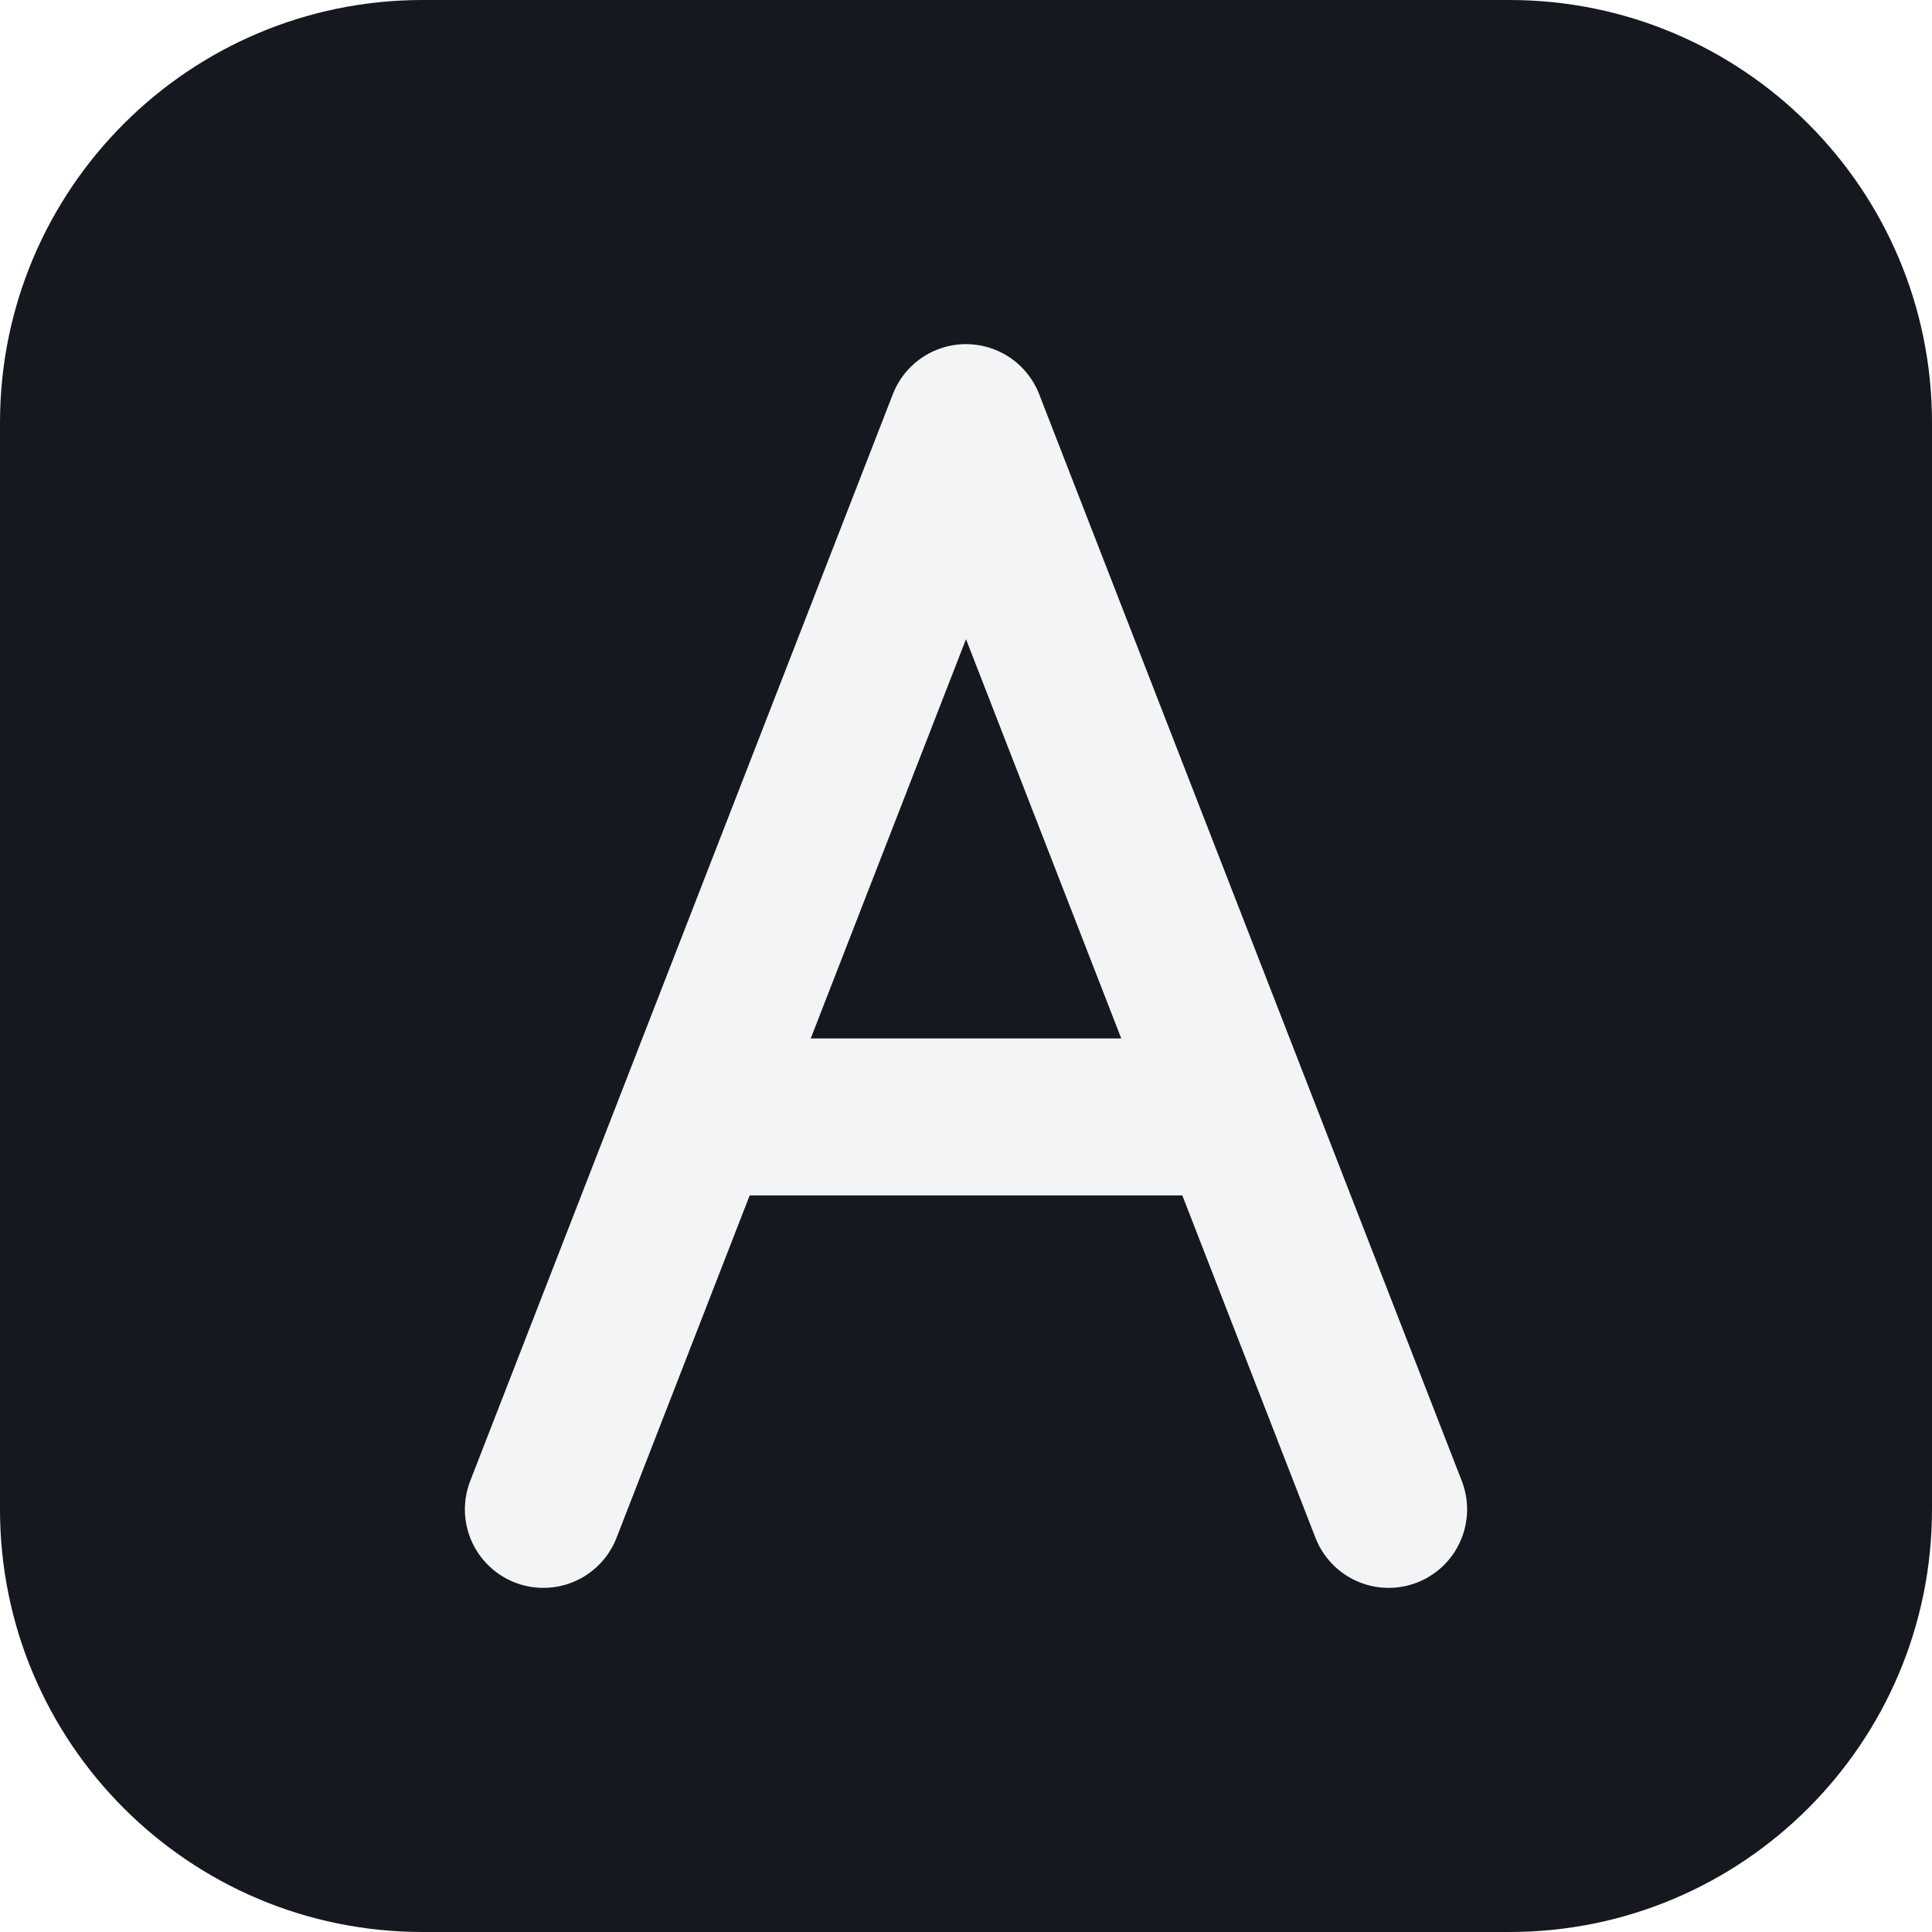
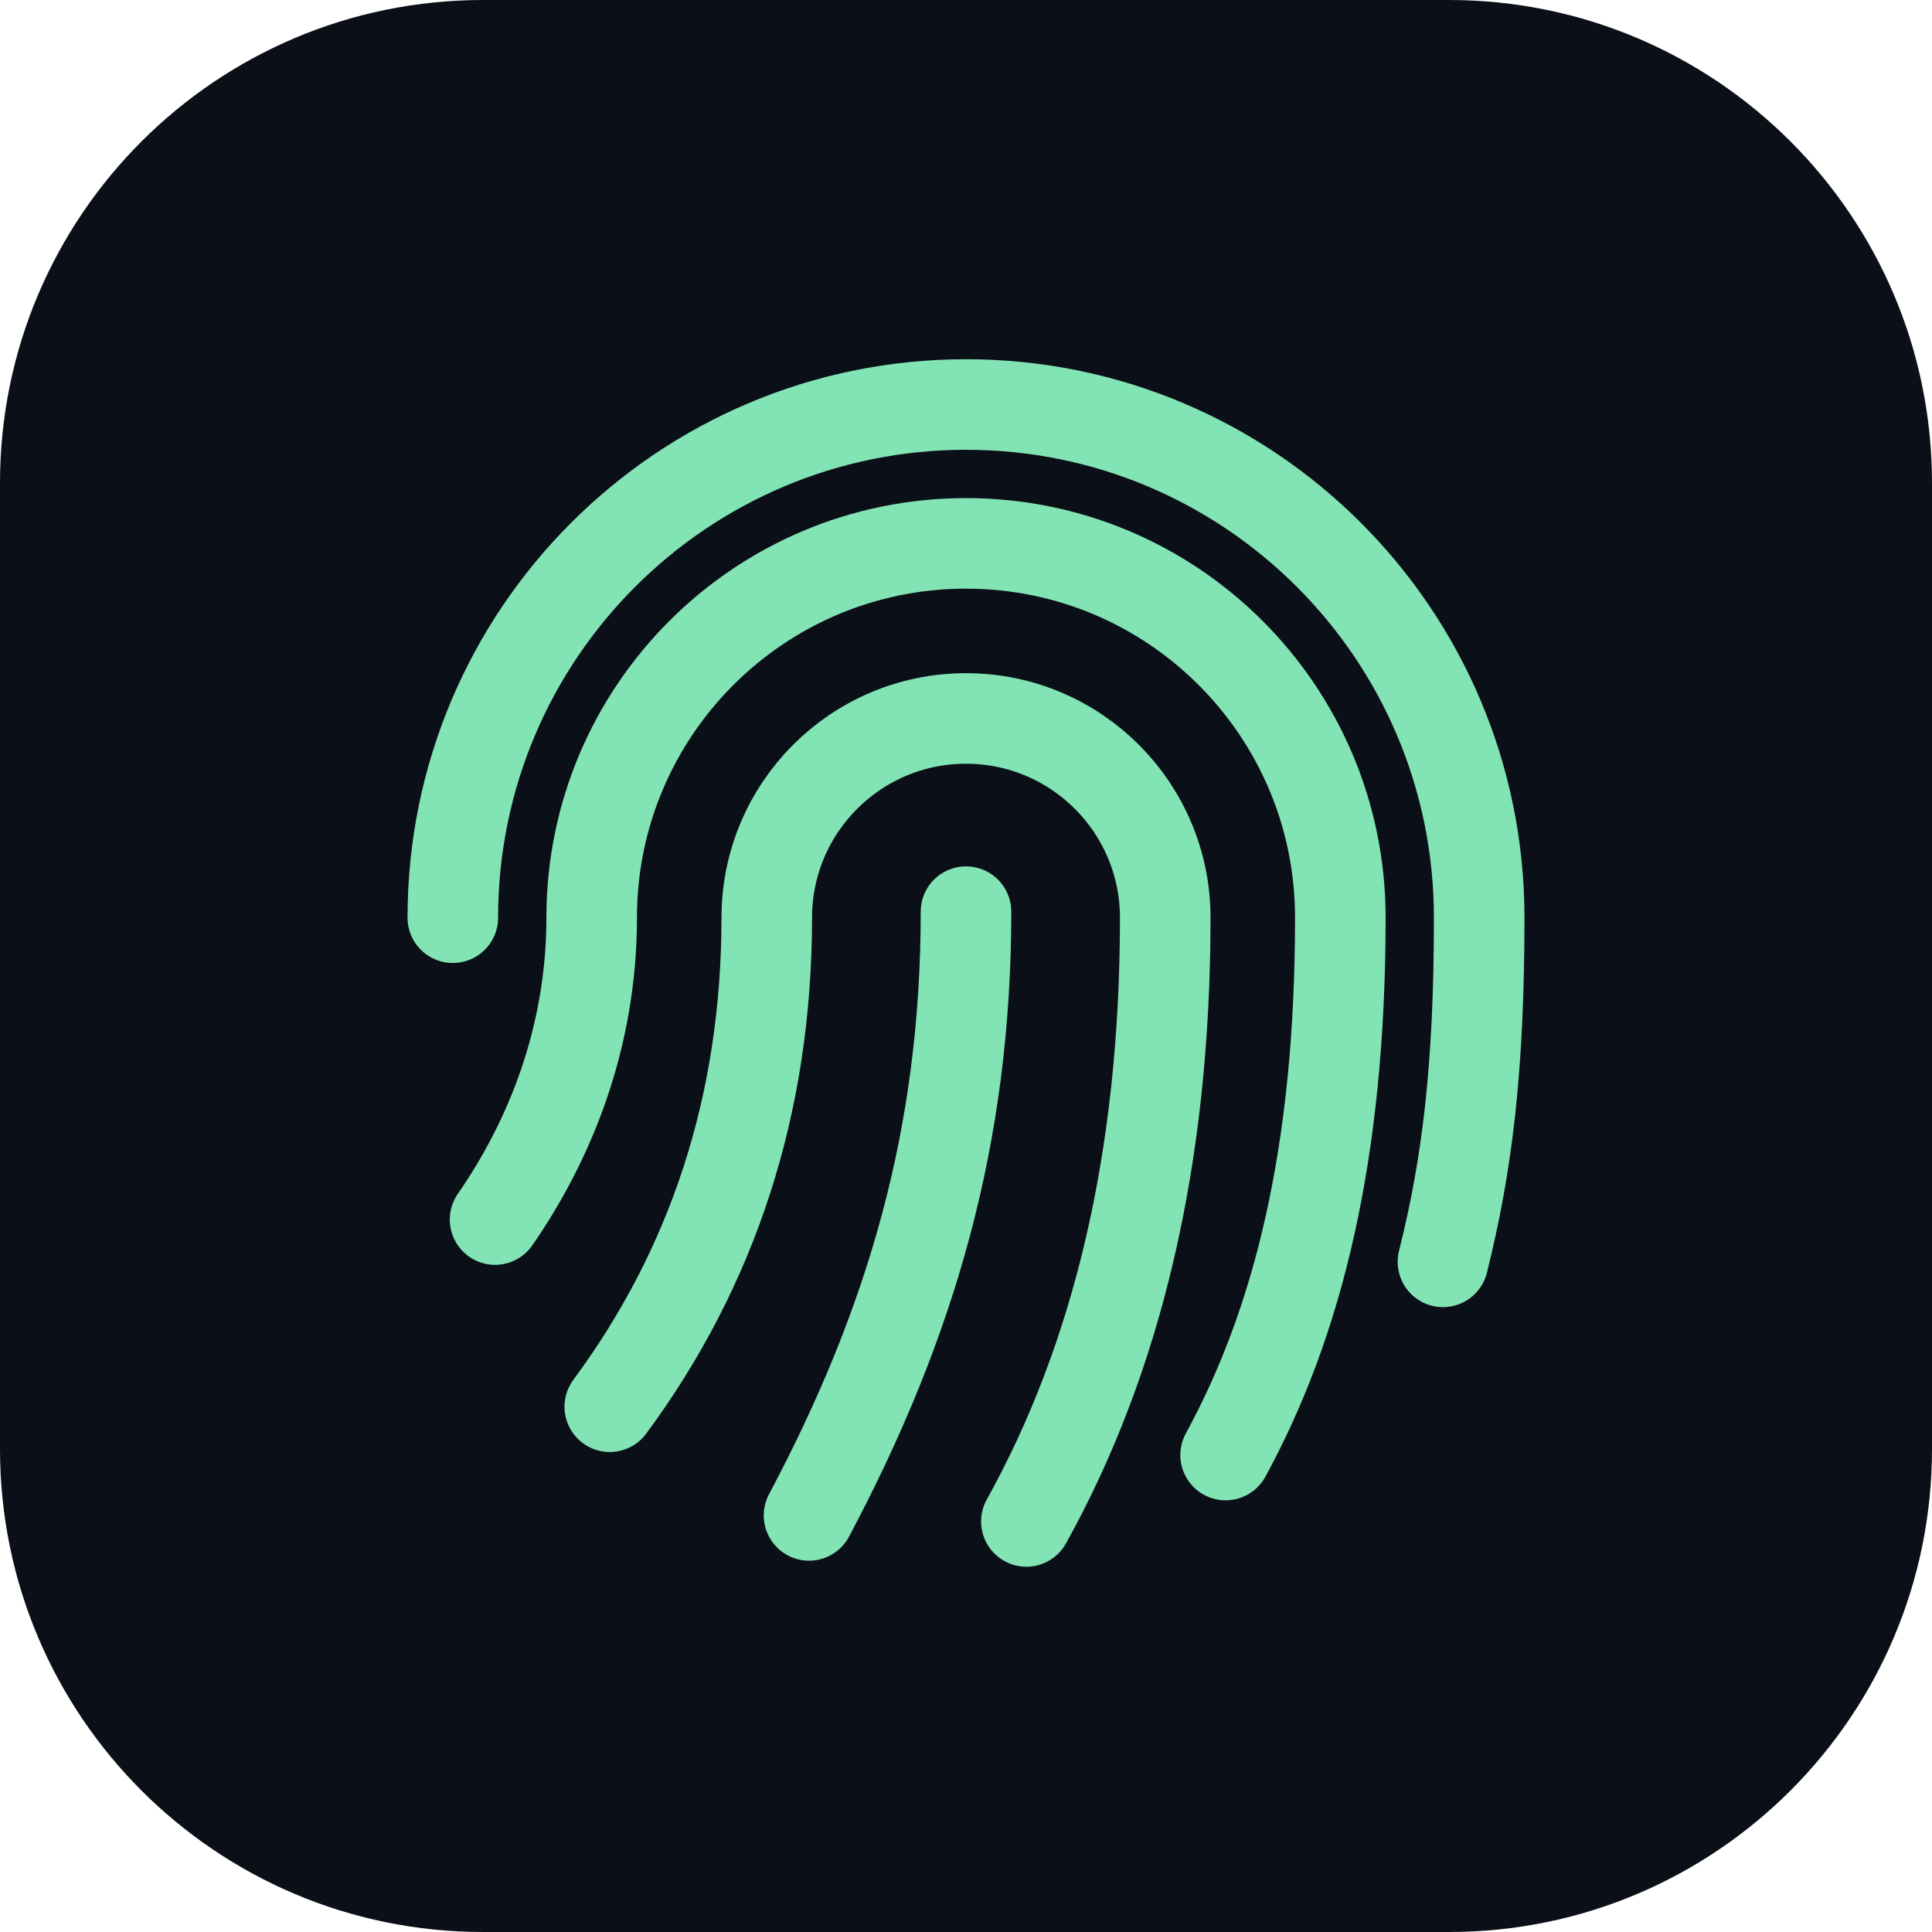
- <svg xmlns="http://www.w3.org/2000/svg" width="32" height="32" viewBox="0 0 32 32">
-   <rect width="32" height="32" rx="7" fill="#15181e" />
-   <path d="M9 25 16 7l7 18M11.6 18.5h8.8" fill="none" stroke="#f3f4f6" stroke-width="2.6" stroke-linecap="round" stroke-linejoin="round" />
+ <svg xmlns="http://www.w3.org/2000/svg" viewBox="0 0 40 40">
+   <rect width="40" height="40" rx="10" fill="#0B0F17" />
+   <g transform="translate(5 4) scale(1.25)" fill="none" stroke="#82e4b5" stroke-width="1.5" stroke-linecap="round">
+     <path d="M3.5 12a8.5 8.5 0 0 1 17 0c0 2.5-.2 4.1-.6 5.7 M4.2 17c.9-1.3 1.6-3 1.6-5a6.2 6.2 0 0 1 12.4 0c0 3.9-.7 6.7-1.9 8.9 M6.1 20.1c1.7-2.3 2.6-5 2.6-8.1a3.3 3.3 0 1 1 6.6 0c0 4-.8 7.3-2.3 10 M9.4 21.9c1.7-3.2 2.6-6.3 2.6-10" />
+   </g>
</svg>
